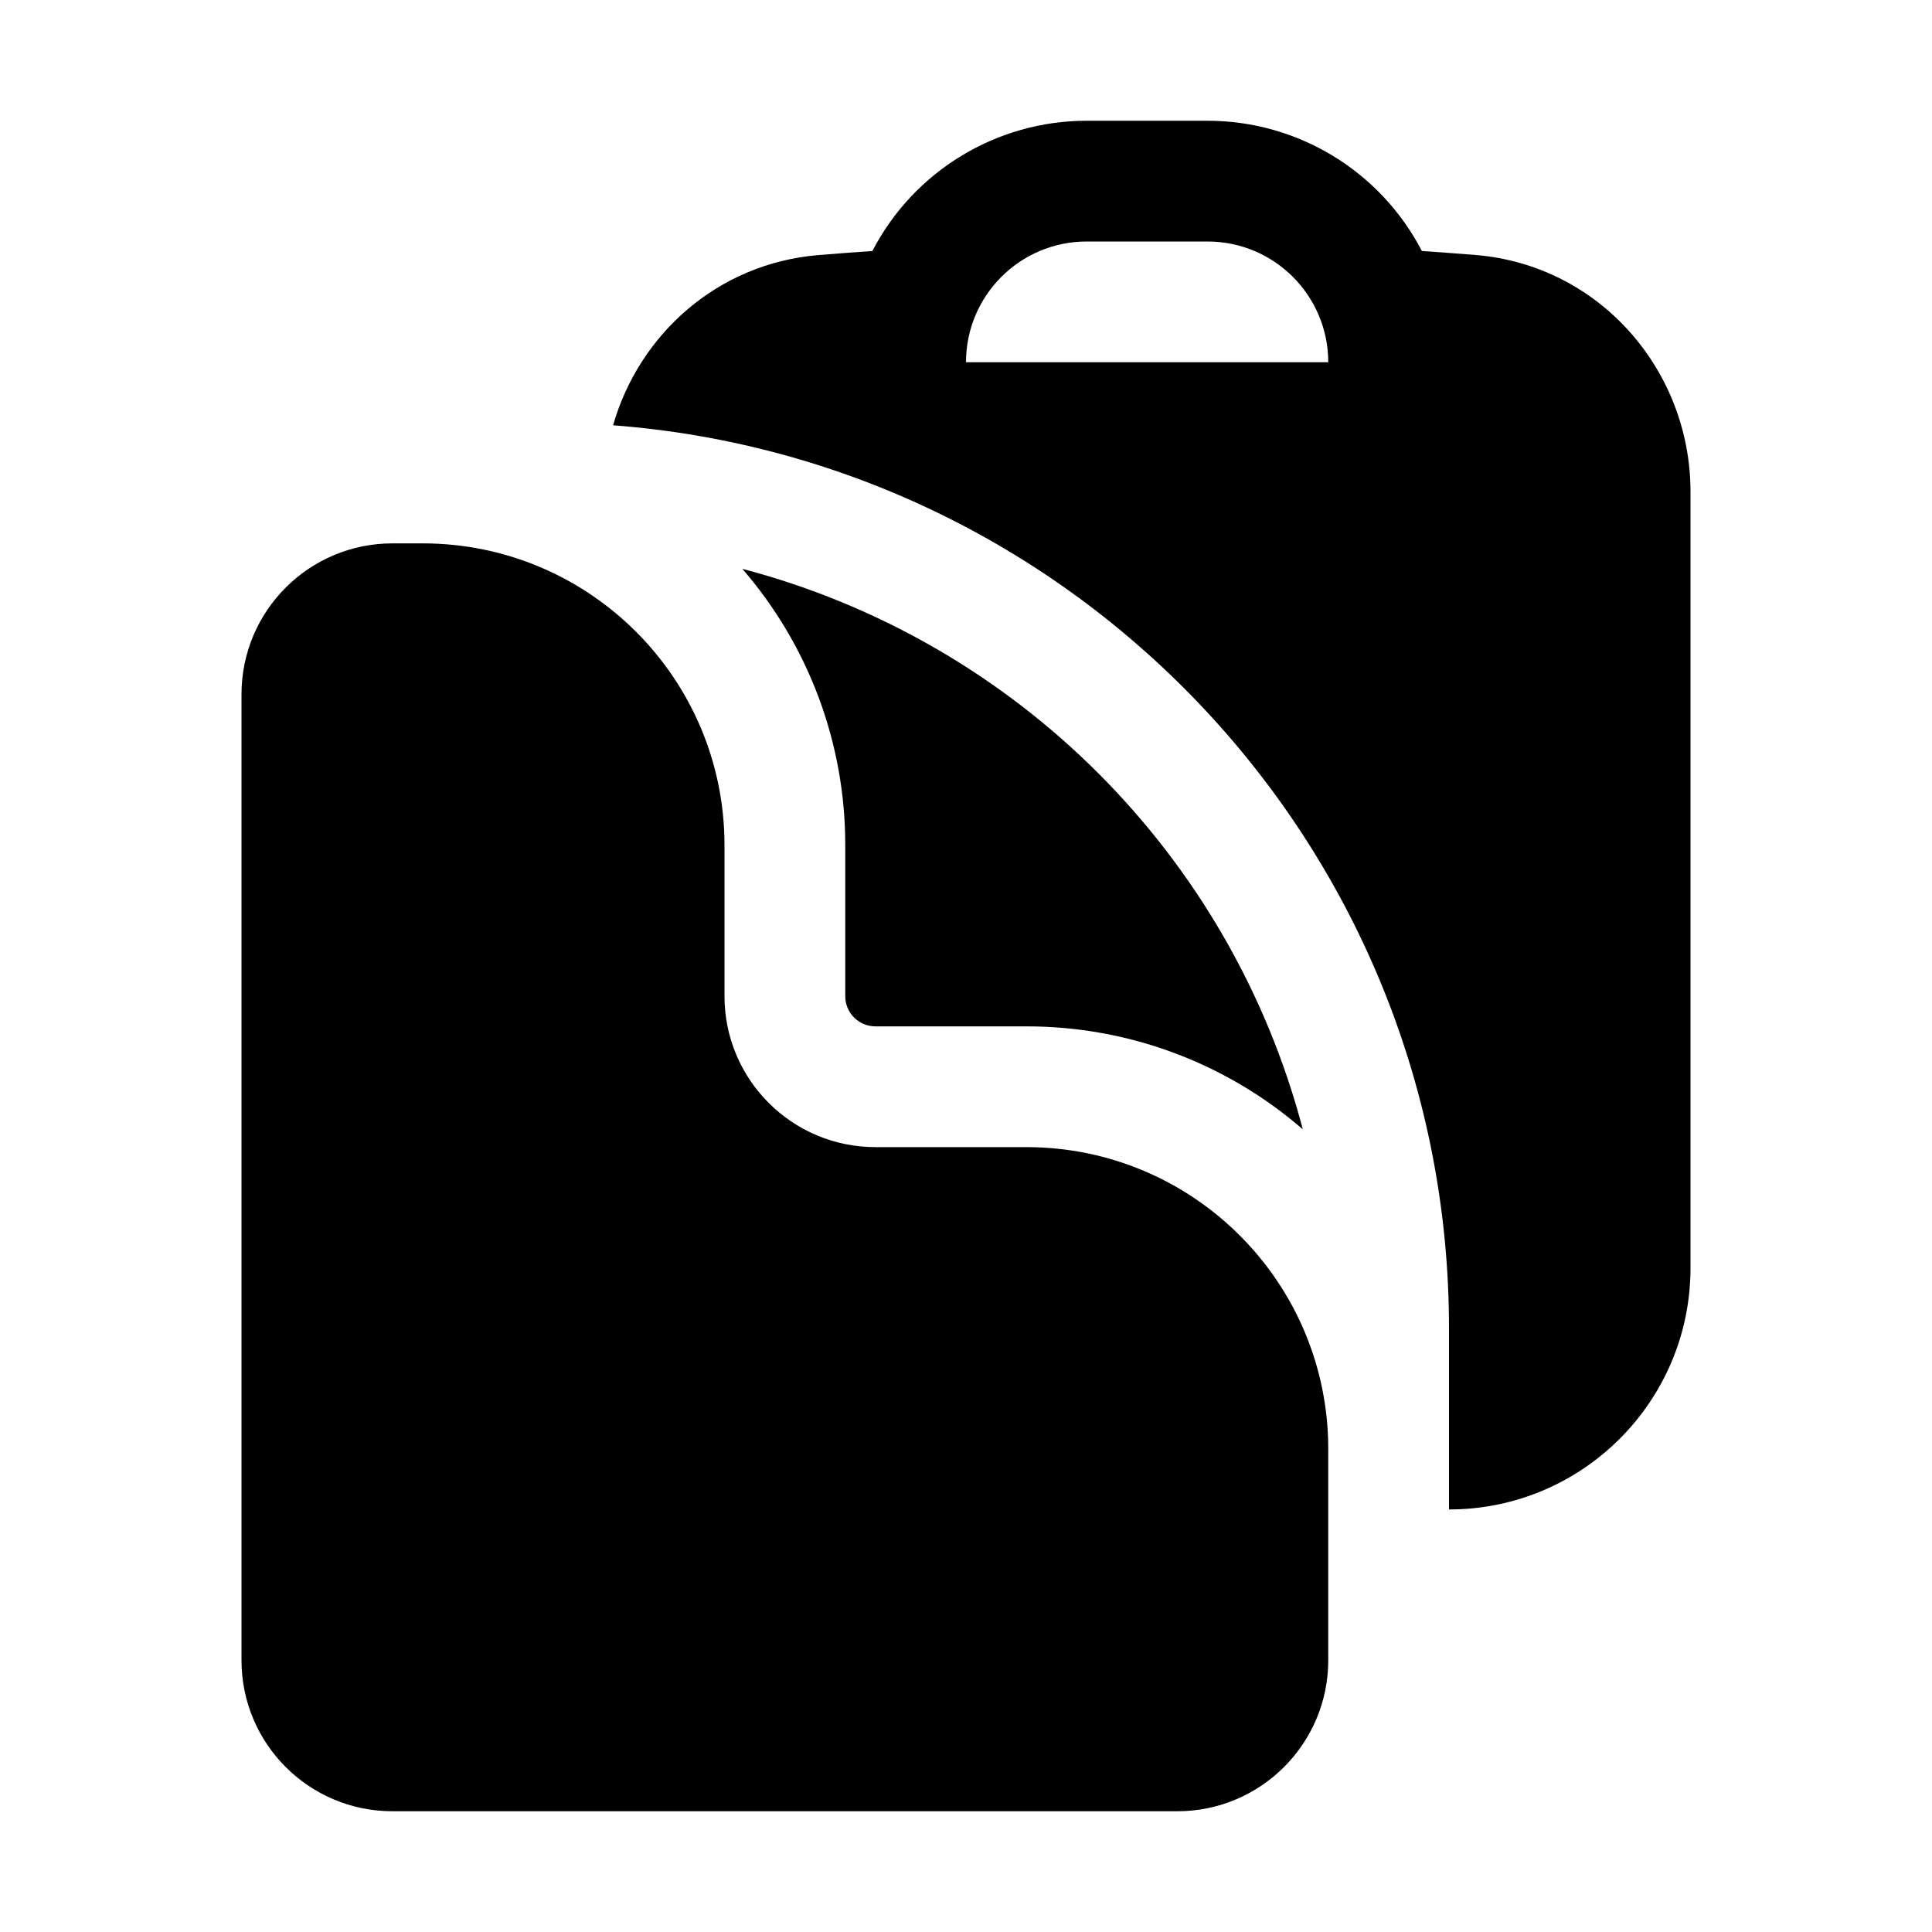
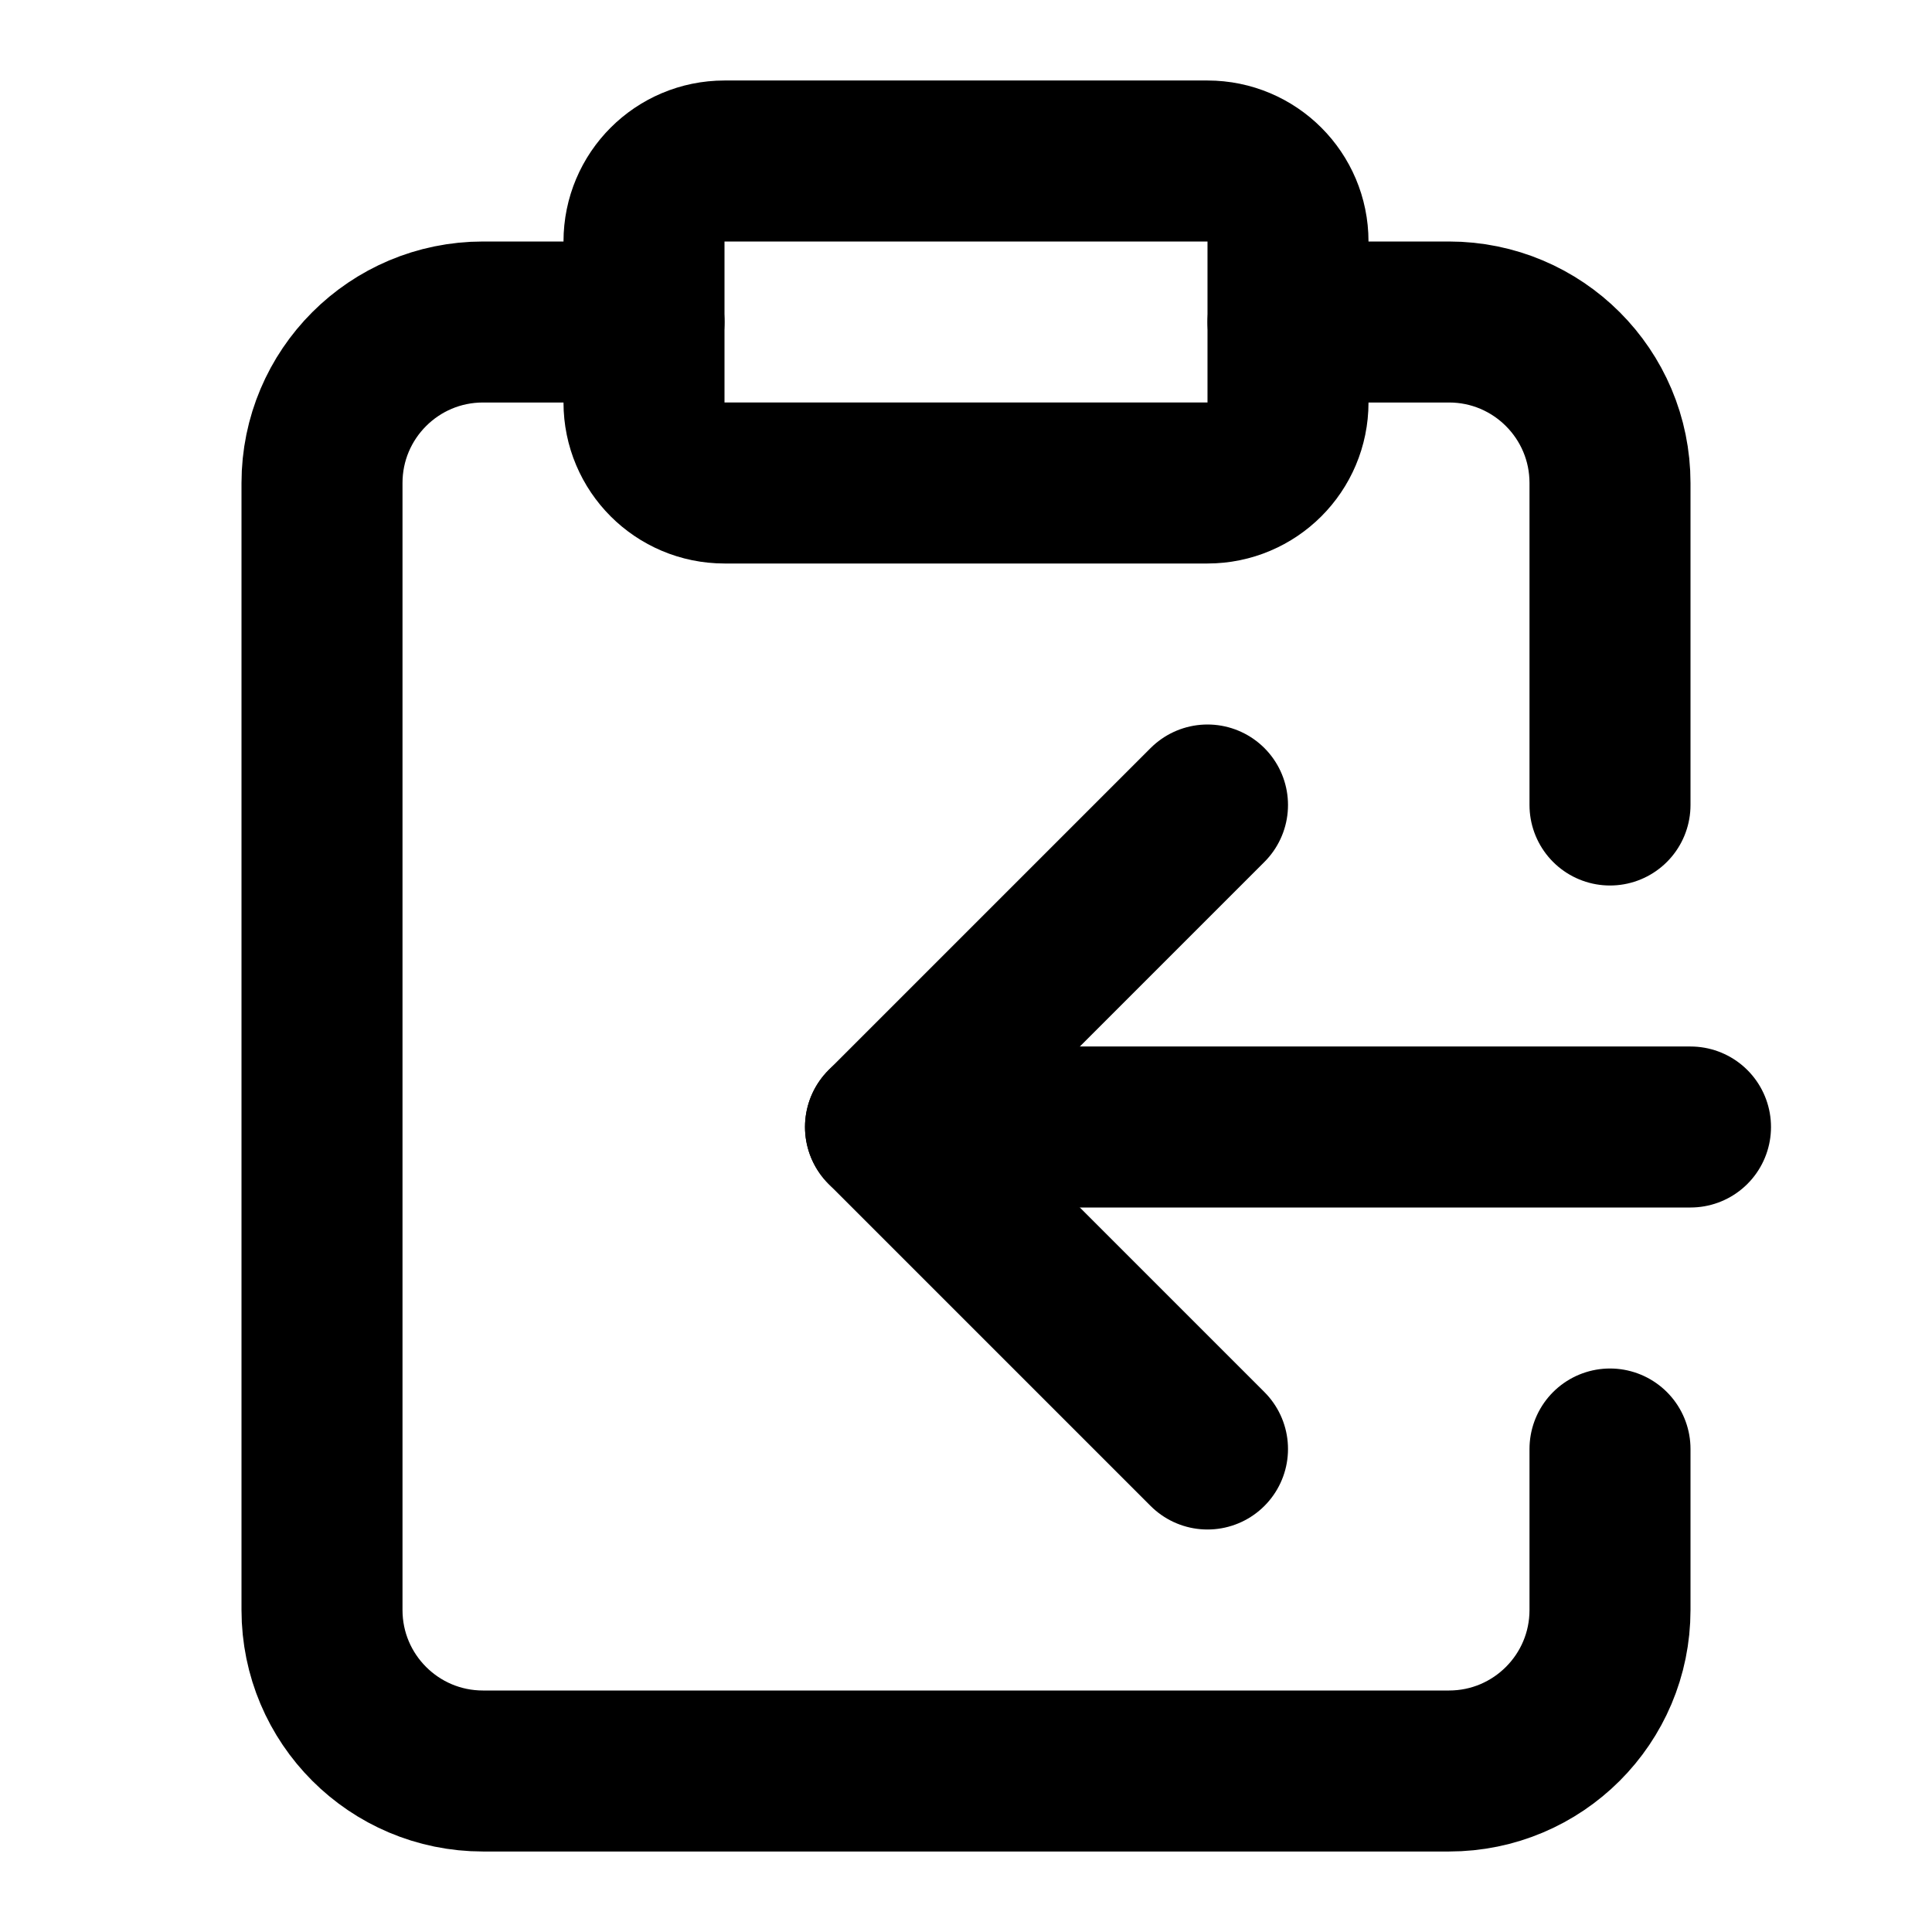
- <svg xmlns="http://www.w3.org/2000/svg" fill="currentColor" viewBox="0 0 24 24">
-   <path fill-rule="evenodd" d="M17.663 3.118q.338.023.673.05C19.876 3.298 21 4.604 21 6.109v9.642a3 3 0 0 1-3 3V16.5c0-5.922-4.576-10.775-10.384-11.217.324-1.132 1.3-2.01 2.548-2.114q.336-.028.673-.051A3 3 0 0 1 13.5 1.5H15a3 3 0 0 1 2.663 1.618M12 4.5A1.5 1.5 0 0 1 13.5 3H15a1.5 1.5 0 0 1 1.5 1.5z" clip-rule="evenodd" />
-   <path d="M3 8.625c0-1.036.84-1.875 1.875-1.875h.375A3.75 3.75 0 0 1 9 10.5v1.875c0 1.036.84 1.875 1.875 1.875h1.875A3.75 3.75 0 0 1 16.5 18v2.625c0 1.035-.84 1.875-1.875 1.875h-9.75A1.875 1.875 0 0 1 3 20.625z" />
-   <path d="M10.5 10.5a5.23 5.23 0 0 0-1.279-3.434 9.77 9.77 0 0 1 6.963 6.963 5.23 5.23 0 0 0-3.434-1.279h-1.875a.375.375 0 0 1-.375-.375z" />
+ <svg xmlns="http://www.w3.org/2000/svg" width="24" height="24" fill="none" stroke="currentColor" stroke-linecap="round" stroke-linejoin="round" stroke-width="2" viewBox="0 0 24 24">
+   <rect width="8" height="4" x="8" y="2" rx="1" ry="1" />
+   <path d="M8 4H6a2 2 0 0 0-2 2v14a2 2 0 0 0 2 2h12a2 2 0 0 0 2-2v-2M16 4h2a2 2 0 0 1 2 2v4m1 4H11" />
+   <path d="m15 10-4 4 4 4" />
</svg>
